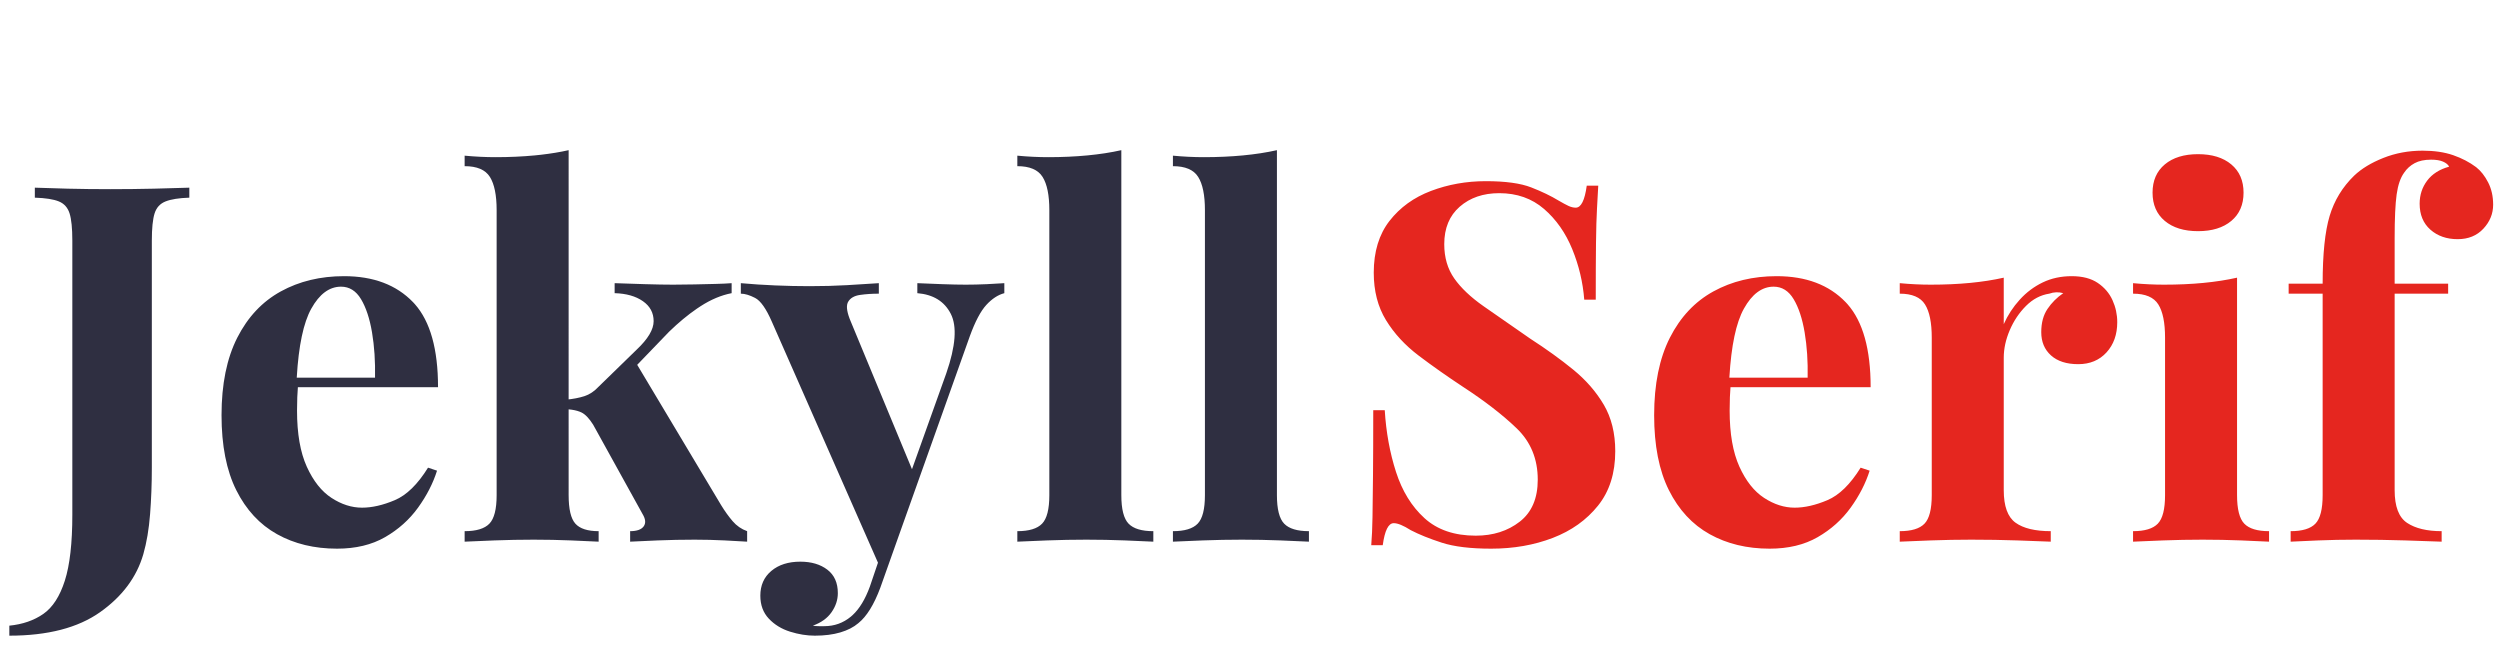
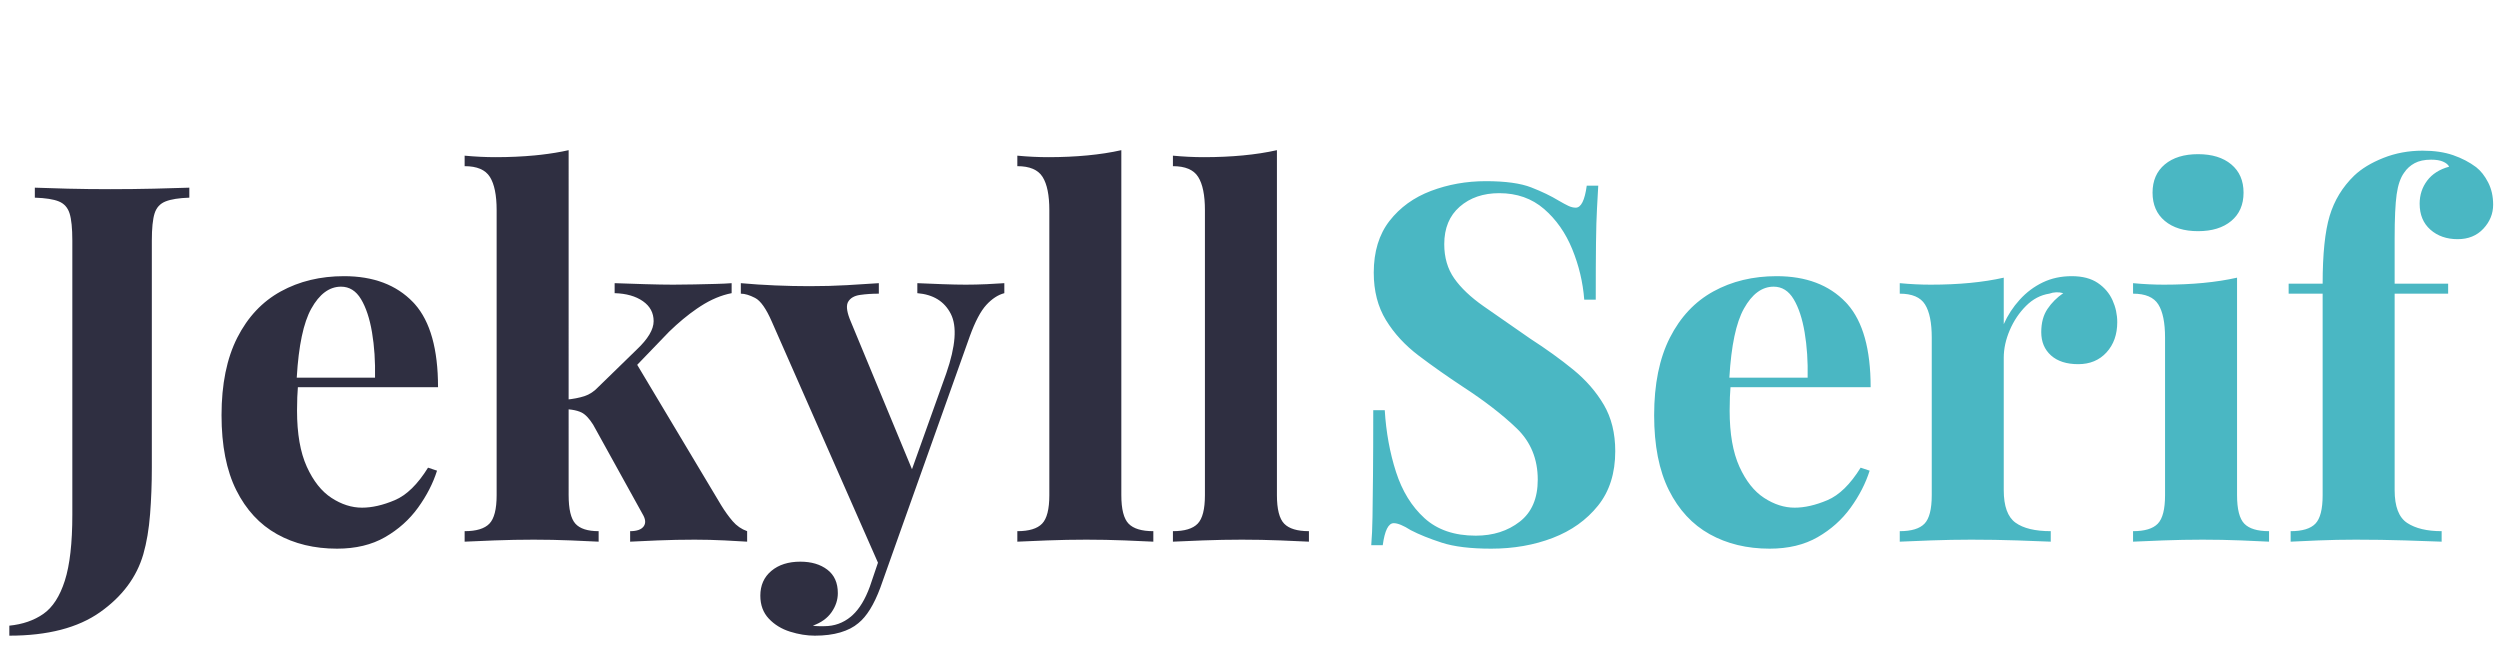
<svg xmlns="http://www.w3.org/2000/svg" width="240px" height="64px" viewBox="0 0 240 64" version="1.1">
  <g id="Page-1" stroke="none" stroke-width="1" fill="none" fill-rule="evenodd">
    <g id="logo" transform="translate(2, 0)" fill-rule="nonzero">
      <path id="Jekyll" fill="#2f2f41" d="M-1.104,61.024 C2.576,61.024 5.48,60.272 7.608,58.768 C9.736,57.264 11.12,55.408 11.76,53.2 C12.08,52.08 12.296,50.8 12.408,49.36 C12.52,47.92 12.576,46.44 12.576,44.92 L12.576,44.92 L12.576,23.104 C12.576,21.92 12.664,21.048 12.84,20.488 C13.016,19.928 13.368,19.544 13.896,19.336 C14.424,19.128 15.184,19.008 16.176,18.976 L16.176,18.976 L16.176,18.016 C15.28,18.048 14.152,18.08 12.792,18.112 C11.432,18.144 10.032,18.16 8.592,18.16 C7.152,18.16 5.784,18.144 4.488,18.112 C3.192,18.08 2.144,18.048 1.344,18.016 L1.344,18.016 L1.344,18.976 C2.368,19.008 3.136,19.128 3.648,19.336 C4.16,19.544 4.504,19.928 4.68,20.488 C4.856,21.048 4.944,21.92 4.944,23.104 L4.944,23.104 L4.944,49.408 C4.944,52.128 4.704,54.24 4.224,55.744 C3.744,57.248 3.056,58.312 2.16,58.936 C1.264,59.56 0.176,59.936 -1.104,60.064 L-1.104,60.064 L-1.104,61.024 Z M30.355,52.672 C32.147,52.672 33.683,52.304 34.963,51.568 C36.243,50.832 37.299,49.888 38.131,48.736 C38.963,47.584 39.571,46.4 39.955,45.184 L39.955,45.184 L39.091,44.896 C38.099,46.496 37.035,47.536 35.899,48.016 C34.763,48.496 33.715,48.736 32.755,48.736 C31.763,48.736 30.787,48.424 29.827,47.8 C28.867,47.176 28.075,46.176 27.451,44.8 C26.827,43.424 26.515,41.632 26.515,39.424 C26.515,38.976 26.523,38.544 26.539,38.128 C26.555,37.712 26.579,37.312 26.611,36.928 L26.593,37.168 L40.051,37.168 C40.051,33.532 39.309,30.875 37.826,29.197 L37.651,29.008 C36.051,27.344 33.843,26.512 31.027,26.512 C28.755,26.512 26.731,27 24.955,27.976 C23.179,28.952 21.787,30.432 20.779,32.416 C19.771,34.4 19.267,36.88 19.267,39.856 C19.267,42.768 19.739,45.168 20.683,47.056 C21.627,48.944 22.931,50.352 24.595,51.28 C26.259,52.208 28.179,52.672 30.355,52.672 Z M26.49,36.22 C26.669,33.175 27.133,30.979 27.883,29.632 C28.667,28.224 29.619,27.52 30.739,27.52 C31.539,27.52 32.179,27.92 32.659,28.72 C33.139,29.52 33.491,30.584 33.715,31.912 C33.939,33.24 34.035,34.688 34.003,36.256 L34.003,36.256 L26.487,36.256 L26.49,36.22 Z M69.725,52 L69.725,50.992 C69.181,50.8 68.717,50.48 68.333,50.032 C67.949,49.584 67.581,49.072 67.229,48.496 L67.229,48.496 L59.172,35.023 L62.237,31.84 C63.133,30.972 64.016,30.239 64.888,29.64 L65.261,29.392 C66.253,28.752 67.245,28.336 68.237,28.144 L68.237,28.144 L68.237,27.184 C67.853,27.216 67.341,27.24 66.701,27.256 C66.061,27.272 65.381,27.288 64.661,27.304 C63.941,27.32 63.261,27.328 62.621,27.328 C61.885,27.328 60.989,27.312 59.933,27.28 C58.877,27.248 57.901,27.216 57.005,27.184 L57.005,27.184 L57.005,28.144 C58.125,28.176 59.029,28.432 59.717,28.912 C60.405,29.392 60.749,30.032 60.749,30.832 C60.749,31.632 60.205,32.544 59.117,33.568 L59.117,33.568 L55.469,37.12 C55.053,37.568 54.597,37.872 54.101,38.032 C53.605,38.192 53.021,38.304 52.349,38.368 L52.588,38.342 L52.589,14.416 C51.762,14.603 50.869,14.75 49.909,14.859 L49.325,14.92 C48.141,15.032 46.893,15.088 45.581,15.088 C44.621,15.088 43.629,15.04 42.605,14.944 L42.605,14.944 L42.605,15.952 C43.789,15.952 44.597,16.296 45.029,16.984 C45.461,17.672 45.677,18.736 45.677,20.176 L45.677,20.176 L45.677,47.536 C45.677,48.88 45.445,49.792 44.981,50.272 C44.517,50.752 43.725,50.992 42.605,50.992 L42.605,50.992 L42.605,52 C43.245,51.968 44.197,51.928 45.461,51.88 C46.725,51.832 47.981,51.808 49.229,51.808 C50.445,51.808 51.637,51.832 52.805,51.88 C53.973,51.928 54.861,51.968 55.469,52 L55.469,52 L55.469,50.992 C54.413,50.992 53.669,50.752 53.237,50.272 C52.805,49.792 52.589,48.88 52.589,47.536 L52.589,47.536 L52.588,39.298 L52.602,39.298 C53.012,39.336 53.36,39.41 53.648,39.521 L53.813,39.592 C54.181,39.768 54.557,40.16 54.941,40.768 L54.941,40.768 L59.693,49.36 C59.981,49.84 60.013,50.232 59.789,50.536 C59.565,50.84 59.133,50.992 58.493,50.992 L58.493,50.992 L58.493,52 C59.069,51.968 59.949,51.928 61.133,51.88 C62.317,51.832 63.501,51.808 64.685,51.808 C65.645,51.808 66.605,51.832 67.565,51.88 C68.525,51.928 69.245,51.968 69.725,52 L69.725,52 Z M76.224,61.024 C77.152,61.024 77.968,60.92 78.672,60.712 C79.376,60.504 79.952,60.208 80.4,59.824 C81.2,59.184 81.904,58.048 82.512,56.416 L82.512,56.416 L84.336,51.28 L91.104,32.272 C91.616,30.864 92.144,29.864 92.688,29.272 C93.232,28.68 93.808,28.304 94.416,28.144 L94.416,28.144 L94.416,27.184 C94,27.216 93.44,27.248 92.736,27.28 C92.032,27.312 91.36,27.328 90.72,27.328 C90.08,27.328 89.328,27.312 88.464,27.28 C87.6,27.248 86.8,27.216 86.064,27.184 L86.064,27.184 L86.064,28.144 C87.6,28.272 88.672,28.936 89.28,30.136 C89.888,31.336 89.744,33.232 88.848,35.824 L88.848,35.824 L85.55,45.046 L79.68,30.88 C79.325,30.053 79.223,29.451 79.373,29.074 L79.416,28.984 C79.624,28.616 80.008,28.392 80.568,28.312 C81.128,28.232 81.728,28.192 82.368,28.192 L82.368,28.192 L82.368,27.184 C81.408,27.248 80.384,27.312 79.296,27.376 C78.208,27.44 77.008,27.472 75.696,27.472 C74.64,27.472 73.544,27.448 72.408,27.4 C71.272,27.352 70.176,27.28 69.12,27.184 L69.12,27.184 L69.12,28.192 C69.504,28.192 69.96,28.328 70.488,28.6 C71.016,28.872 71.552,29.632 72.096,30.88 L72.096,30.88 L82.285,54.018 L81.504,56.32 C81.061,57.531 80.509,58.442 79.847,59.053 L79.68,59.2 C78.944,59.808 78.096,60.112 77.136,60.112 L77.136,60.112 L76.608,60.112 C76.384,60.112 76.192,60.096 76.032,60.064 C76.832,59.776 77.432,59.344 77.832,58.768 C78.232,58.192 78.432,57.584 78.432,56.944 C78.432,55.952 78.096,55.2 77.424,54.688 C76.752,54.176 75.888,53.92 74.832,53.92 C73.68,53.92 72.752,54.216 72.048,54.808 C71.344,55.4 70.992,56.192 70.992,57.184 C70.992,58.08 71.264,58.816 71.808,59.392 C72.352,59.968 73.032,60.384 73.848,60.64 C74.664,60.896 75.456,61.024 76.224,61.024 Z M108.72,52 L108.72,50.992 C107.6,50.992 106.808,50.752 106.344,50.272 C105.88,49.792 105.648,48.88 105.648,47.536 L105.648,47.536 L105.648,14.416 C104.656,14.64 103.568,14.808 102.384,14.92 C101.2,15.032 99.952,15.088 98.64,15.088 C97.68,15.088 96.688,15.04 95.664,14.944 L95.664,14.944 L95.664,15.952 C96.848,15.952 97.656,16.296 98.088,16.984 C98.52,17.672 98.736,18.736 98.736,20.176 L98.736,20.176 L98.736,47.536 C98.736,48.88 98.504,49.792 98.04,50.272 C97.576,50.752 96.784,50.992 95.664,50.992 L95.664,50.992 L95.664,52 C96.304,51.968 97.256,51.928 98.52,51.88 C99.784,51.832 101.04,51.808 102.288,51.808 C103.536,51.808 104.768,51.832 105.984,51.88 C107.2,51.928 108.112,51.968 108.72,52 L108.72,52 Z M123.657,52 L123.657,50.992 C122.537,50.992 121.745,50.752 121.281,50.272 C120.817,49.792 120.585,48.88 120.585,47.536 L120.585,47.536 L120.585,14.416 C119.593,14.64 118.505,14.808 117.321,14.92 C116.137,15.032 114.889,15.088 113.577,15.088 C112.617,15.088 111.625,15.04 110.601,14.944 L110.601,14.944 L110.601,15.952 C111.785,15.952 112.593,16.296 113.025,16.984 C113.457,17.672 113.673,18.736 113.673,20.176 L113.673,20.176 L113.673,47.536 C113.673,48.88 113.441,49.792 112.977,50.272 C112.513,50.752 111.721,50.992 110.601,50.992 L110.601,50.992 L110.601,52 C111.241,51.968 112.193,51.928 113.457,51.88 C114.721,51.832 115.977,51.808 117.225,51.808 C118.473,51.808 119.705,51.832 120.921,51.88 C122.137,51.928 123.049,51.968 123.657,52 L123.657,52 Z" />
-       <path id="Serif" fill="#E5261F" d="M141.16,52.672 C143.304,52.672 145.272,52.328 147.064,51.64 C148.856,50.952 150.304,49.92 151.408,48.544 C152.512,47.168 153.064,45.424 153.064,43.312 C153.064,41.584 152.696,40.096 151.96,38.848 C151.224,37.6 150.248,36.48 149.032,35.488 C147.816,34.496 146.44,33.504 144.904,32.512 C143.144,31.296 141.648,30.256 140.416,29.392 C139.184,28.528 138.248,27.64 137.608,26.728 C136.968,25.816 136.648,24.72 136.648,23.44 C136.648,21.904 137.144,20.704 138.136,19.84 C139.128,18.976 140.392,18.544 141.928,18.544 C143.624,18.544 145.056,19.048 146.224,20.056 C147.392,21.064 148.296,22.352 148.936,23.92 C149.576,25.488 149.96,27.104 150.088,28.768 L150.088,28.768 L151.192,28.768 C151.192,26.528 151.2,24.72 151.216,23.344 C151.232,21.968 151.264,20.856 151.312,20.008 C151.36,19.16 151.4,18.432 151.432,17.824 L151.432,17.824 L150.328,17.824 C150.136,19.232 149.784,19.936 149.272,19.936 C149.048,19.936 148.816,19.88 148.576,19.768 C148.336,19.656 148.024,19.488 147.64,19.264 C146.904,18.816 146.024,18.392 145,17.992 C143.976,17.592 142.52,17.392 140.632,17.392 C138.776,17.392 137.024,17.704 135.376,18.328 C133.728,18.952 132.4,19.912 131.392,21.208 C130.384,22.504 129.88,24.16 129.88,26.176 C129.88,27.936 130.272,29.456 131.056,30.736 C131.84,32.016 132.888,33.152 134.2,34.144 C135.512,35.136 136.92,36.128 138.424,37.12 C140.536,38.496 142.264,39.832 143.608,41.128 C144.952,42.424 145.624,44.064 145.624,46.048 C145.624,47.84 145.048,49.184 143.896,50.08 C142.744,50.976 141.336,51.424 139.672,51.424 C137.624,51.424 135.984,50.864 134.752,49.744 C133.52,48.624 132.608,47.144 132.016,45.304 C131.424,43.464 131.064,41.488 130.936,39.376 L130.936,39.376 L129.832,39.376 C129.832,41.904 129.824,43.992 129.808,45.64 C129.792,47.288 129.776,48.624 129.76,49.648 C129.744,50.672 129.704,51.568 129.64,52.336 L129.64,52.336 L130.744,52.336 C130.936,50.928 131.288,50.224 131.8,50.224 C132.184,50.224 132.728,50.448 133.432,50.896 C134.232,51.312 135.224,51.712 136.408,52.096 C137.592,52.48 139.176,52.672 141.16,52.672 Z M167.886,52.672 C169.678,52.672 171.214,52.304 172.494,51.568 C173.774,50.832 174.83,49.888 175.662,48.736 C176.494,47.584 177.102,46.4 177.486,45.184 L177.486,45.184 L176.622,44.896 C175.63,46.496 174.566,47.536 173.43,48.016 C172.294,48.496 171.246,48.736 170.286,48.736 C169.294,48.736 168.318,48.424 167.358,47.8 C166.398,47.176 165.606,46.176 164.982,44.8 C164.358,43.424 164.046,41.632 164.046,39.424 C164.046,38.976 164.054,38.544 164.07,38.128 C164.086,37.712 164.11,37.312 164.142,36.928 L164.124,37.168 L177.582,37.168 C177.582,33.532 176.84,30.875 175.357,29.197 L175.182,29.008 C173.582,27.344 171.374,26.512 168.558,26.512 C166.286,26.512 164.262,27 162.486,27.976 C160.71,28.952 159.318,30.432 158.31,32.416 C157.302,34.4 156.798,36.88 156.798,39.856 C156.798,42.768 157.27,45.168 158.214,47.056 C159.158,48.944 160.462,50.352 162.126,51.28 C163.79,52.208 165.71,52.672 167.886,52.672 Z M164.021,36.22 C164.2,33.175 164.664,30.979 165.414,29.632 C166.198,28.224 167.15,27.52 168.27,27.52 C169.07,27.52 169.71,27.92 170.19,28.72 C170.67,29.52 171.022,30.584 171.246,31.912 C171.47,33.24 171.566,34.688 171.534,36.256 L171.534,36.256 L164.018,36.256 L164.021,36.22 Z M194.872,52 L194.872,50.992 C193.368,50.992 192.24,50.72 191.488,50.176 C190.736,49.632 190.36,48.592 190.36,47.056 L190.36,47.056 L190.36,34.336 C190.36,33.472 190.552,32.592 190.936,31.696 C191.32,30.8 191.84,30.024 192.496,29.368 C193.152,28.712 193.896,28.32 194.728,28.192 C195.176,28.032 195.624,28.016 196.072,28.144 C195.464,28.56 194.96,29.064 194.56,29.656 C194.16,30.248 193.96,30.992 193.96,31.888 C193.96,32.816 194.272,33.56 194.896,34.12 C195.52,34.68 196.392,34.96 197.512,34.96 C198.632,34.96 199.536,34.584 200.224,33.832 C200.912,33.08 201.256,32.112 201.256,30.928 C201.256,30.192 201.104,29.488 200.8,28.816 C200.496,28.144 200.024,27.592 199.384,27.16 C198.744,26.728 197.912,26.512 196.888,26.512 C195.864,26.512 194.936,26.712 194.104,27.112 C193.272,27.512 192.536,28.064 191.896,28.768 C191.256,29.472 190.744,30.256 190.36,31.12 L190.36,31.12 L190.36,26.656 C189.368,26.88 188.288,27.048 187.12,27.16 C185.952,27.272 184.696,27.328 183.352,27.328 C182.392,27.328 181.4,27.28 180.376,27.184 L180.376,27.184 L180.376,28.192 C181.56,28.192 182.368,28.536 182.8,29.224 C183.232,29.912 183.448,30.976 183.448,32.416 L183.448,32.416 L183.448,47.536 C183.448,48.88 183.216,49.792 182.752,50.272 C182.288,50.752 181.496,50.992 180.376,50.992 L180.376,50.992 L180.376,52 C181.048,51.968 182.04,51.928 183.352,51.88 C184.664,51.832 185.96,51.808 187.24,51.808 C188.776,51.808 190.248,51.832 191.656,51.88 C193.064,51.928 194.136,51.968 194.872,52 L194.872,52 Z M209.013,22.192 C210.357,22.192 211.421,21.864 212.205,21.208 C212.989,20.552 213.381,19.648 213.381,18.496 C213.381,17.344 212.989,16.44 212.205,15.784 C211.421,15.128 210.357,14.8 209.013,14.8 C207.669,14.8 206.605,15.128 205.821,15.784 C205.037,16.44 204.645,17.344 204.645,18.496 C204.645,19.648 205.037,20.552 205.821,21.208 C206.605,21.864 207.669,22.192 209.013,22.192 Z M215.829,52 L215.829,50.992 C214.709,50.992 213.917,50.752 213.453,50.272 C212.989,49.792 212.757,48.88 212.757,47.536 L212.757,47.536 L212.757,26.656 C211.765,26.88 210.685,27.048 209.517,27.16 C208.349,27.272 207.093,27.328 205.749,27.328 C204.789,27.328 203.797,27.28 202.773,27.184 L202.773,27.184 L202.773,28.192 C203.957,28.192 204.765,28.536 205.197,29.224 C205.629,29.912 205.845,30.976 205.845,32.416 L205.845,32.416 L205.845,47.536 C205.845,48.88 205.613,49.792 205.149,50.272 C204.685,50.752 203.893,50.992 202.773,50.992 L202.773,50.992 L202.773,52 C203.413,51.968 204.373,51.928 205.653,51.88 C206.933,51.832 208.197,51.808 209.445,51.808 C210.693,51.808 211.925,51.832 213.141,51.88 C214.357,51.928 215.253,51.968 215.829,52 L215.829,52 Z M232.398,52 L232.398,50.992 C230.99,50.992 229.886,50.728 229.086,50.2 C228.286,49.672 227.886,48.624 227.886,47.056 L227.886,47.056 L227.886,28.192 L233.022,28.192 L233.022,27.232 L227.886,27.232 L227.886,22.864 C227.886,20.976 227.95,19.576 228.078,18.664 C228.206,17.752 228.446,17.056 228.798,16.576 C229.054,16.192 229.39,15.888 229.806,15.664 C230.222,15.44 230.75,15.328 231.39,15.328 C231.87,15.328 232.254,15.392 232.542,15.52 C232.83,15.648 233.022,15.808 233.118,16 C232.19,16.256 231.486,16.704 231.006,17.344 C230.526,17.984 230.286,18.72 230.286,19.552 C230.286,20.608 230.63,21.44 231.318,22.048 C232.006,22.656 232.878,22.96 233.934,22.96 C234.958,22.96 235.782,22.624 236.406,21.952 C237.03,21.28 237.342,20.512 237.342,19.648 C237.342,18.848 237.182,18.136 236.862,17.512 C236.542,16.888 236.158,16.4 235.71,16.048 C235.07,15.568 234.334,15.184 233.502,14.896 C232.67,14.608 231.694,14.464 230.574,14.464 C229.23,14.464 227.974,14.696 226.806,15.16 C225.638,15.624 224.702,16.192 223.998,16.864 C222.878,17.952 222.094,19.24 221.646,20.728 C221.198,22.216 220.974,24.384 220.974,27.232 L220.974,27.232 L217.71,27.232 L217.71,28.192 L220.974,28.192 L220.974,47.536 C220.974,48.88 220.742,49.792 220.278,50.272 C219.814,50.752 219.022,50.992 217.902,50.992 L217.902,50.992 L217.902,52 C218.51,51.968 219.398,51.928 220.566,51.88 C221.734,51.832 222.926,51.808 224.142,51.808 C225.806,51.808 227.39,51.832 228.894,51.88 C230.398,51.928 231.566,51.968 232.398,52 L232.398,52 Z" />
+       <path id="Serif" fill="#4ab7c3" d="M141.16,52.672 C143.304,52.672 145.272,52.328 147.064,51.64 C148.856,50.952 150.304,49.92 151.408,48.544 C152.512,47.168 153.064,45.424 153.064,43.312 C153.064,41.584 152.696,40.096 151.96,38.848 C151.224,37.6 150.248,36.48 149.032,35.488 C147.816,34.496 146.44,33.504 144.904,32.512 C143.144,31.296 141.648,30.256 140.416,29.392 C139.184,28.528 138.248,27.64 137.608,26.728 C136.968,25.816 136.648,24.72 136.648,23.44 C136.648,21.904 137.144,20.704 138.136,19.84 C139.128,18.976 140.392,18.544 141.928,18.544 C143.624,18.544 145.056,19.048 146.224,20.056 C147.392,21.064 148.296,22.352 148.936,23.92 C149.576,25.488 149.96,27.104 150.088,28.768 L150.088,28.768 L151.192,28.768 C151.192,26.528 151.2,24.72 151.216,23.344 C151.232,21.968 151.264,20.856 151.312,20.008 C151.36,19.16 151.4,18.432 151.432,17.824 L151.432,17.824 L150.328,17.824 C150.136,19.232 149.784,19.936 149.272,19.936 C149.048,19.936 148.816,19.88 148.576,19.768 C148.336,19.656 148.024,19.488 147.64,19.264 C146.904,18.816 146.024,18.392 145,17.992 C143.976,17.592 142.52,17.392 140.632,17.392 C138.776,17.392 137.024,17.704 135.376,18.328 C133.728,18.952 132.4,19.912 131.392,21.208 C130.384,22.504 129.88,24.16 129.88,26.176 C129.88,27.936 130.272,29.456 131.056,30.736 C131.84,32.016 132.888,33.152 134.2,34.144 C135.512,35.136 136.92,36.128 138.424,37.12 C140.536,38.496 142.264,39.832 143.608,41.128 C144.952,42.424 145.624,44.064 145.624,46.048 C145.624,47.84 145.048,49.184 143.896,50.08 C142.744,50.976 141.336,51.424 139.672,51.424 C137.624,51.424 135.984,50.864 134.752,49.744 C133.52,48.624 132.608,47.144 132.016,45.304 C131.424,43.464 131.064,41.488 130.936,39.376 L130.936,39.376 L129.832,39.376 C129.832,41.904 129.824,43.992 129.808,45.64 C129.792,47.288 129.776,48.624 129.76,49.648 C129.744,50.672 129.704,51.568 129.64,52.336 L129.64,52.336 L130.744,52.336 C130.936,50.928 131.288,50.224 131.8,50.224 C132.184,50.224 132.728,50.448 133.432,50.896 C134.232,51.312 135.224,51.712 136.408,52.096 C137.592,52.48 139.176,52.672 141.16,52.672 Z M167.886,52.672 C169.678,52.672 171.214,52.304 172.494,51.568 C173.774,50.832 174.83,49.888 175.662,48.736 C176.494,47.584 177.102,46.4 177.486,45.184 L177.486,45.184 L176.622,44.896 C175.63,46.496 174.566,47.536 173.43,48.016 C172.294,48.496 171.246,48.736 170.286,48.736 C169.294,48.736 168.318,48.424 167.358,47.8 C166.398,47.176 165.606,46.176 164.982,44.8 C164.358,43.424 164.046,41.632 164.046,39.424 C164.046,38.976 164.054,38.544 164.07,38.128 C164.086,37.712 164.11,37.312 164.142,36.928 L164.124,37.168 L177.582,37.168 C177.582,33.532 176.84,30.875 175.357,29.197 L175.182,29.008 C173.582,27.344 171.374,26.512 168.558,26.512 C166.286,26.512 164.262,27 162.486,27.976 C160.71,28.952 159.318,30.432 158.31,32.416 C157.302,34.4 156.798,36.88 156.798,39.856 C156.798,42.768 157.27,45.168 158.214,47.056 C159.158,48.944 160.462,50.352 162.126,51.28 C163.79,52.208 165.71,52.672 167.886,52.672 Z M164.021,36.22 C164.2,33.175 164.664,30.979 165.414,29.632 C166.198,28.224 167.15,27.52 168.27,27.52 C169.07,27.52 169.71,27.92 170.19,28.72 C170.67,29.52 171.022,30.584 171.246,31.912 C171.47,33.24 171.566,34.688 171.534,36.256 L171.534,36.256 L164.018,36.256 L164.021,36.22 Z M194.872,52 L194.872,50.992 C193.368,50.992 192.24,50.72 191.488,50.176 C190.736,49.632 190.36,48.592 190.36,47.056 L190.36,47.056 L190.36,34.336 C190.36,33.472 190.552,32.592 190.936,31.696 C191.32,30.8 191.84,30.024 192.496,29.368 C193.152,28.712 193.896,28.32 194.728,28.192 C195.176,28.032 195.624,28.016 196.072,28.144 C195.464,28.56 194.96,29.064 194.56,29.656 C194.16,30.248 193.96,30.992 193.96,31.888 C193.96,32.816 194.272,33.56 194.896,34.12 C195.52,34.68 196.392,34.96 197.512,34.96 C198.632,34.96 199.536,34.584 200.224,33.832 C200.912,33.08 201.256,32.112 201.256,30.928 C201.256,30.192 201.104,29.488 200.8,28.816 C200.496,28.144 200.024,27.592 199.384,27.16 C198.744,26.728 197.912,26.512 196.888,26.512 C195.864,26.512 194.936,26.712 194.104,27.112 C193.272,27.512 192.536,28.064 191.896,28.768 C191.256,29.472 190.744,30.256 190.36,31.12 L190.36,31.12 L190.36,26.656 C189.368,26.88 188.288,27.048 187.12,27.16 C185.952,27.272 184.696,27.328 183.352,27.328 C182.392,27.328 181.4,27.28 180.376,27.184 L180.376,27.184 L180.376,28.192 C181.56,28.192 182.368,28.536 182.8,29.224 C183.232,29.912 183.448,30.976 183.448,32.416 L183.448,32.416 L183.448,47.536 C183.448,48.88 183.216,49.792 182.752,50.272 C182.288,50.752 181.496,50.992 180.376,50.992 L180.376,50.992 L180.376,52 C181.048,51.968 182.04,51.928 183.352,51.88 C184.664,51.832 185.96,51.808 187.24,51.808 C188.776,51.808 190.248,51.832 191.656,51.88 C193.064,51.928 194.136,51.968 194.872,52 L194.872,52 Z M209.013,22.192 C210.357,22.192 211.421,21.864 212.205,21.208 C212.989,20.552 213.381,19.648 213.381,18.496 C213.381,17.344 212.989,16.44 212.205,15.784 C211.421,15.128 210.357,14.8 209.013,14.8 C207.669,14.8 206.605,15.128 205.821,15.784 C205.037,16.44 204.645,17.344 204.645,18.496 C204.645,19.648 205.037,20.552 205.821,21.208 C206.605,21.864 207.669,22.192 209.013,22.192 Z M215.829,52 L215.829,50.992 C214.709,50.992 213.917,50.752 213.453,50.272 C212.989,49.792 212.757,48.88 212.757,47.536 L212.757,47.536 L212.757,26.656 C211.765,26.88 210.685,27.048 209.517,27.16 C208.349,27.272 207.093,27.328 205.749,27.328 C204.789,27.328 203.797,27.28 202.773,27.184 L202.773,27.184 L202.773,28.192 C203.957,28.192 204.765,28.536 205.197,29.224 C205.629,29.912 205.845,30.976 205.845,32.416 L205.845,32.416 L205.845,47.536 C205.845,48.88 205.613,49.792 205.149,50.272 C204.685,50.752 203.893,50.992 202.773,50.992 L202.773,50.992 L202.773,52 C203.413,51.968 204.373,51.928 205.653,51.88 C206.933,51.832 208.197,51.808 209.445,51.808 C210.693,51.808 211.925,51.832 213.141,51.88 C214.357,51.928 215.253,51.968 215.829,52 L215.829,52 Z M232.398,52 L232.398,50.992 C230.99,50.992 229.886,50.728 229.086,50.2 C228.286,49.672 227.886,48.624 227.886,47.056 L227.886,47.056 L227.886,28.192 L233.022,28.192 L233.022,27.232 L227.886,27.232 L227.886,22.864 C227.886,20.976 227.95,19.576 228.078,18.664 C228.206,17.752 228.446,17.056 228.798,16.576 C229.054,16.192 229.39,15.888 229.806,15.664 C230.222,15.44 230.75,15.328 231.39,15.328 C231.87,15.328 232.254,15.392 232.542,15.52 C232.83,15.648 233.022,15.808 233.118,16 C232.19,16.256 231.486,16.704 231.006,17.344 C230.526,17.984 230.286,18.72 230.286,19.552 C230.286,20.608 230.63,21.44 231.318,22.048 C232.006,22.656 232.878,22.96 233.934,22.96 C234.958,22.96 235.782,22.624 236.406,21.952 C237.03,21.28 237.342,20.512 237.342,19.648 C237.342,18.848 237.182,18.136 236.862,17.512 C236.542,16.888 236.158,16.4 235.71,16.048 C235.07,15.568 234.334,15.184 233.502,14.896 C232.67,14.608 231.694,14.464 230.574,14.464 C229.23,14.464 227.974,14.696 226.806,15.16 C225.638,15.624 224.702,16.192 223.998,16.864 C222.878,17.952 222.094,19.24 221.646,20.728 C221.198,22.216 220.974,24.384 220.974,27.232 L220.974,27.232 L217.71,27.232 L217.71,28.192 L220.974,28.192 L220.974,47.536 C220.974,48.88 220.742,49.792 220.278,50.272 C219.814,50.752 219.022,50.992 217.902,50.992 L217.902,50.992 L217.902,52 C218.51,51.968 219.398,51.928 220.566,51.88 C221.734,51.832 222.926,51.808 224.142,51.808 C225.806,51.808 227.39,51.832 228.894,51.88 C230.398,51.928 231.566,51.968 232.398,52 L232.398,52 Z" />
    </g>
  </g>
</svg>
